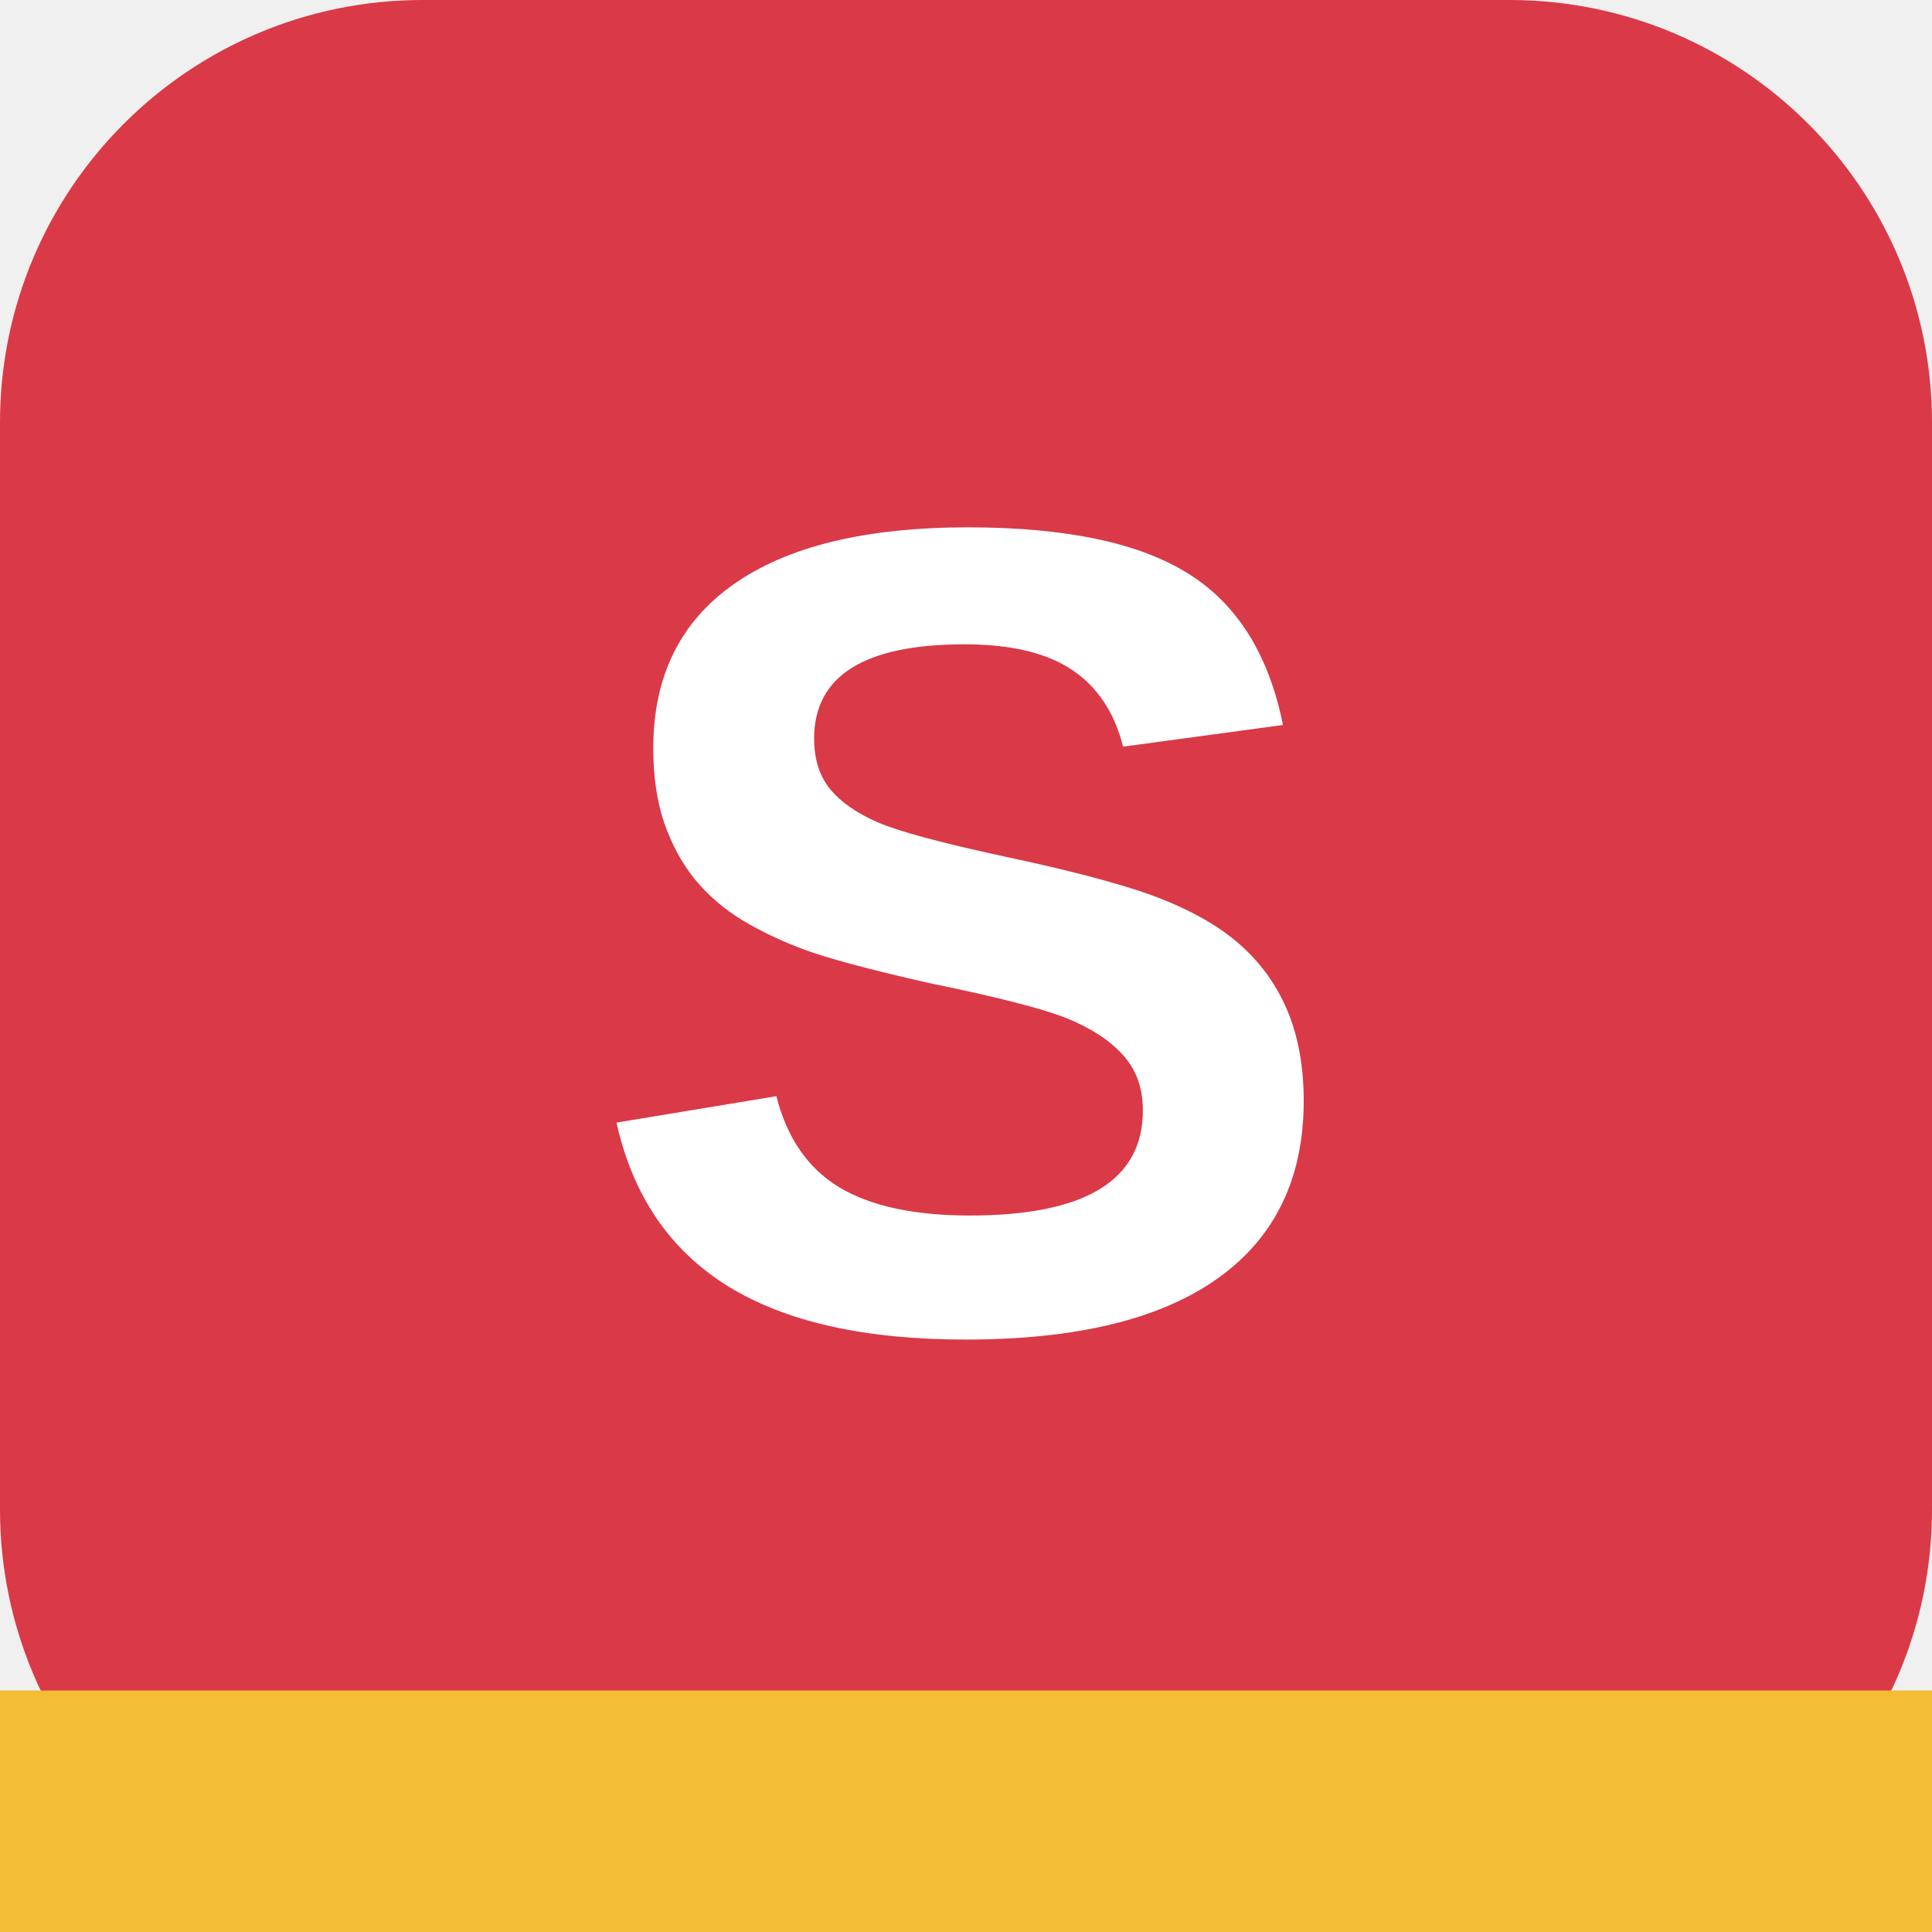
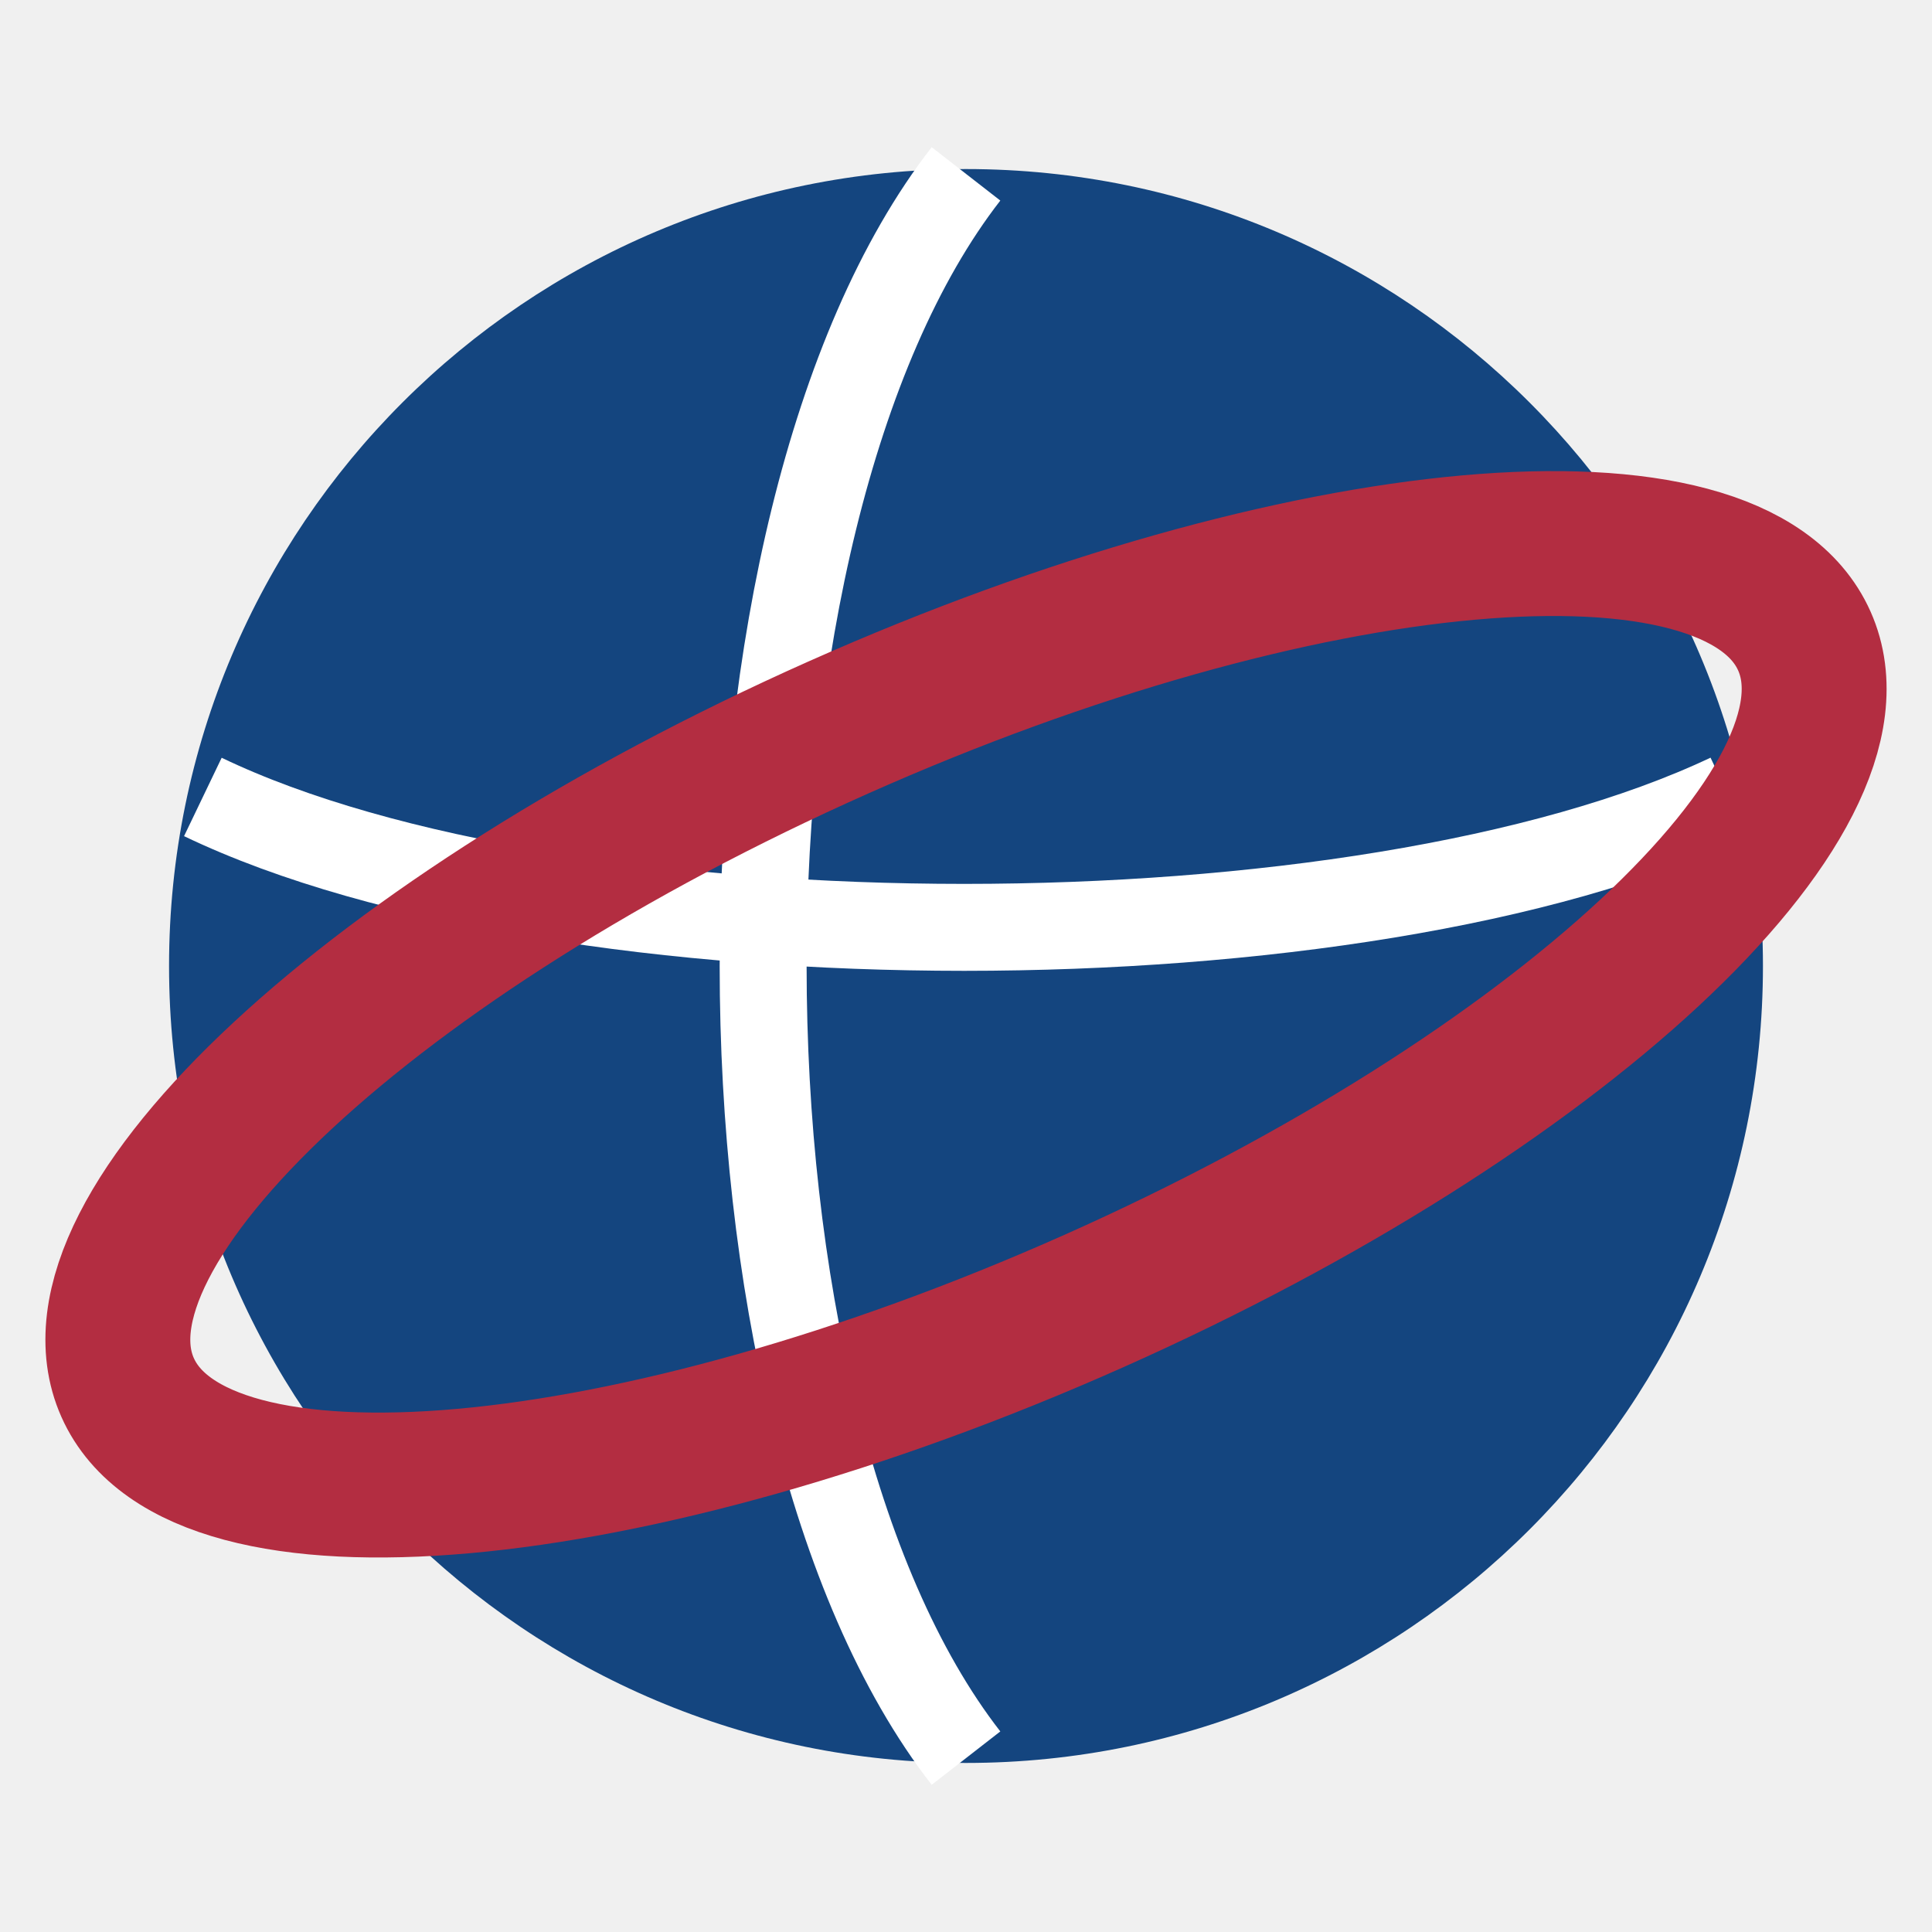
- <svg xmlns="http://www.w3.org/2000/svg" viewBox="0 0 64 64">
-   <rect width="64" height="64" rx="14" fill="#DA3948" />
-   <path d="M0 56h64v8H0z" fill="#F3BE34" />
-   <text x="32" y="44" font-family="Arial Narrow, Arial, sans-serif" font-size="38" font-weight="700" text-anchor="middle" fill="#FFFFFF">S</text>
+ <svg xmlns="http://www.w3.org/2000/svg" viewBox="0 0 40 40">
+   <circle cx="20" cy="20" r="16.5" fill="#14457F" />
+   <path d="M4.2 16.5c7.5 3.6 24 3.6 31.6 0" stroke="#fff" stroke-width="1.8" fill="none" />
+   <path d="M20 3.6c-5.6 7.2-5.6 25.6 0 32.8" stroke="#fff" stroke-width="1.8" fill="none" />
+   <ellipse cx="20" cy="21" rx="19" ry="6.5" transform="rotate(-24 20 21)" fill="none" stroke="#B32D41" stroke-width="3" />
</svg>
